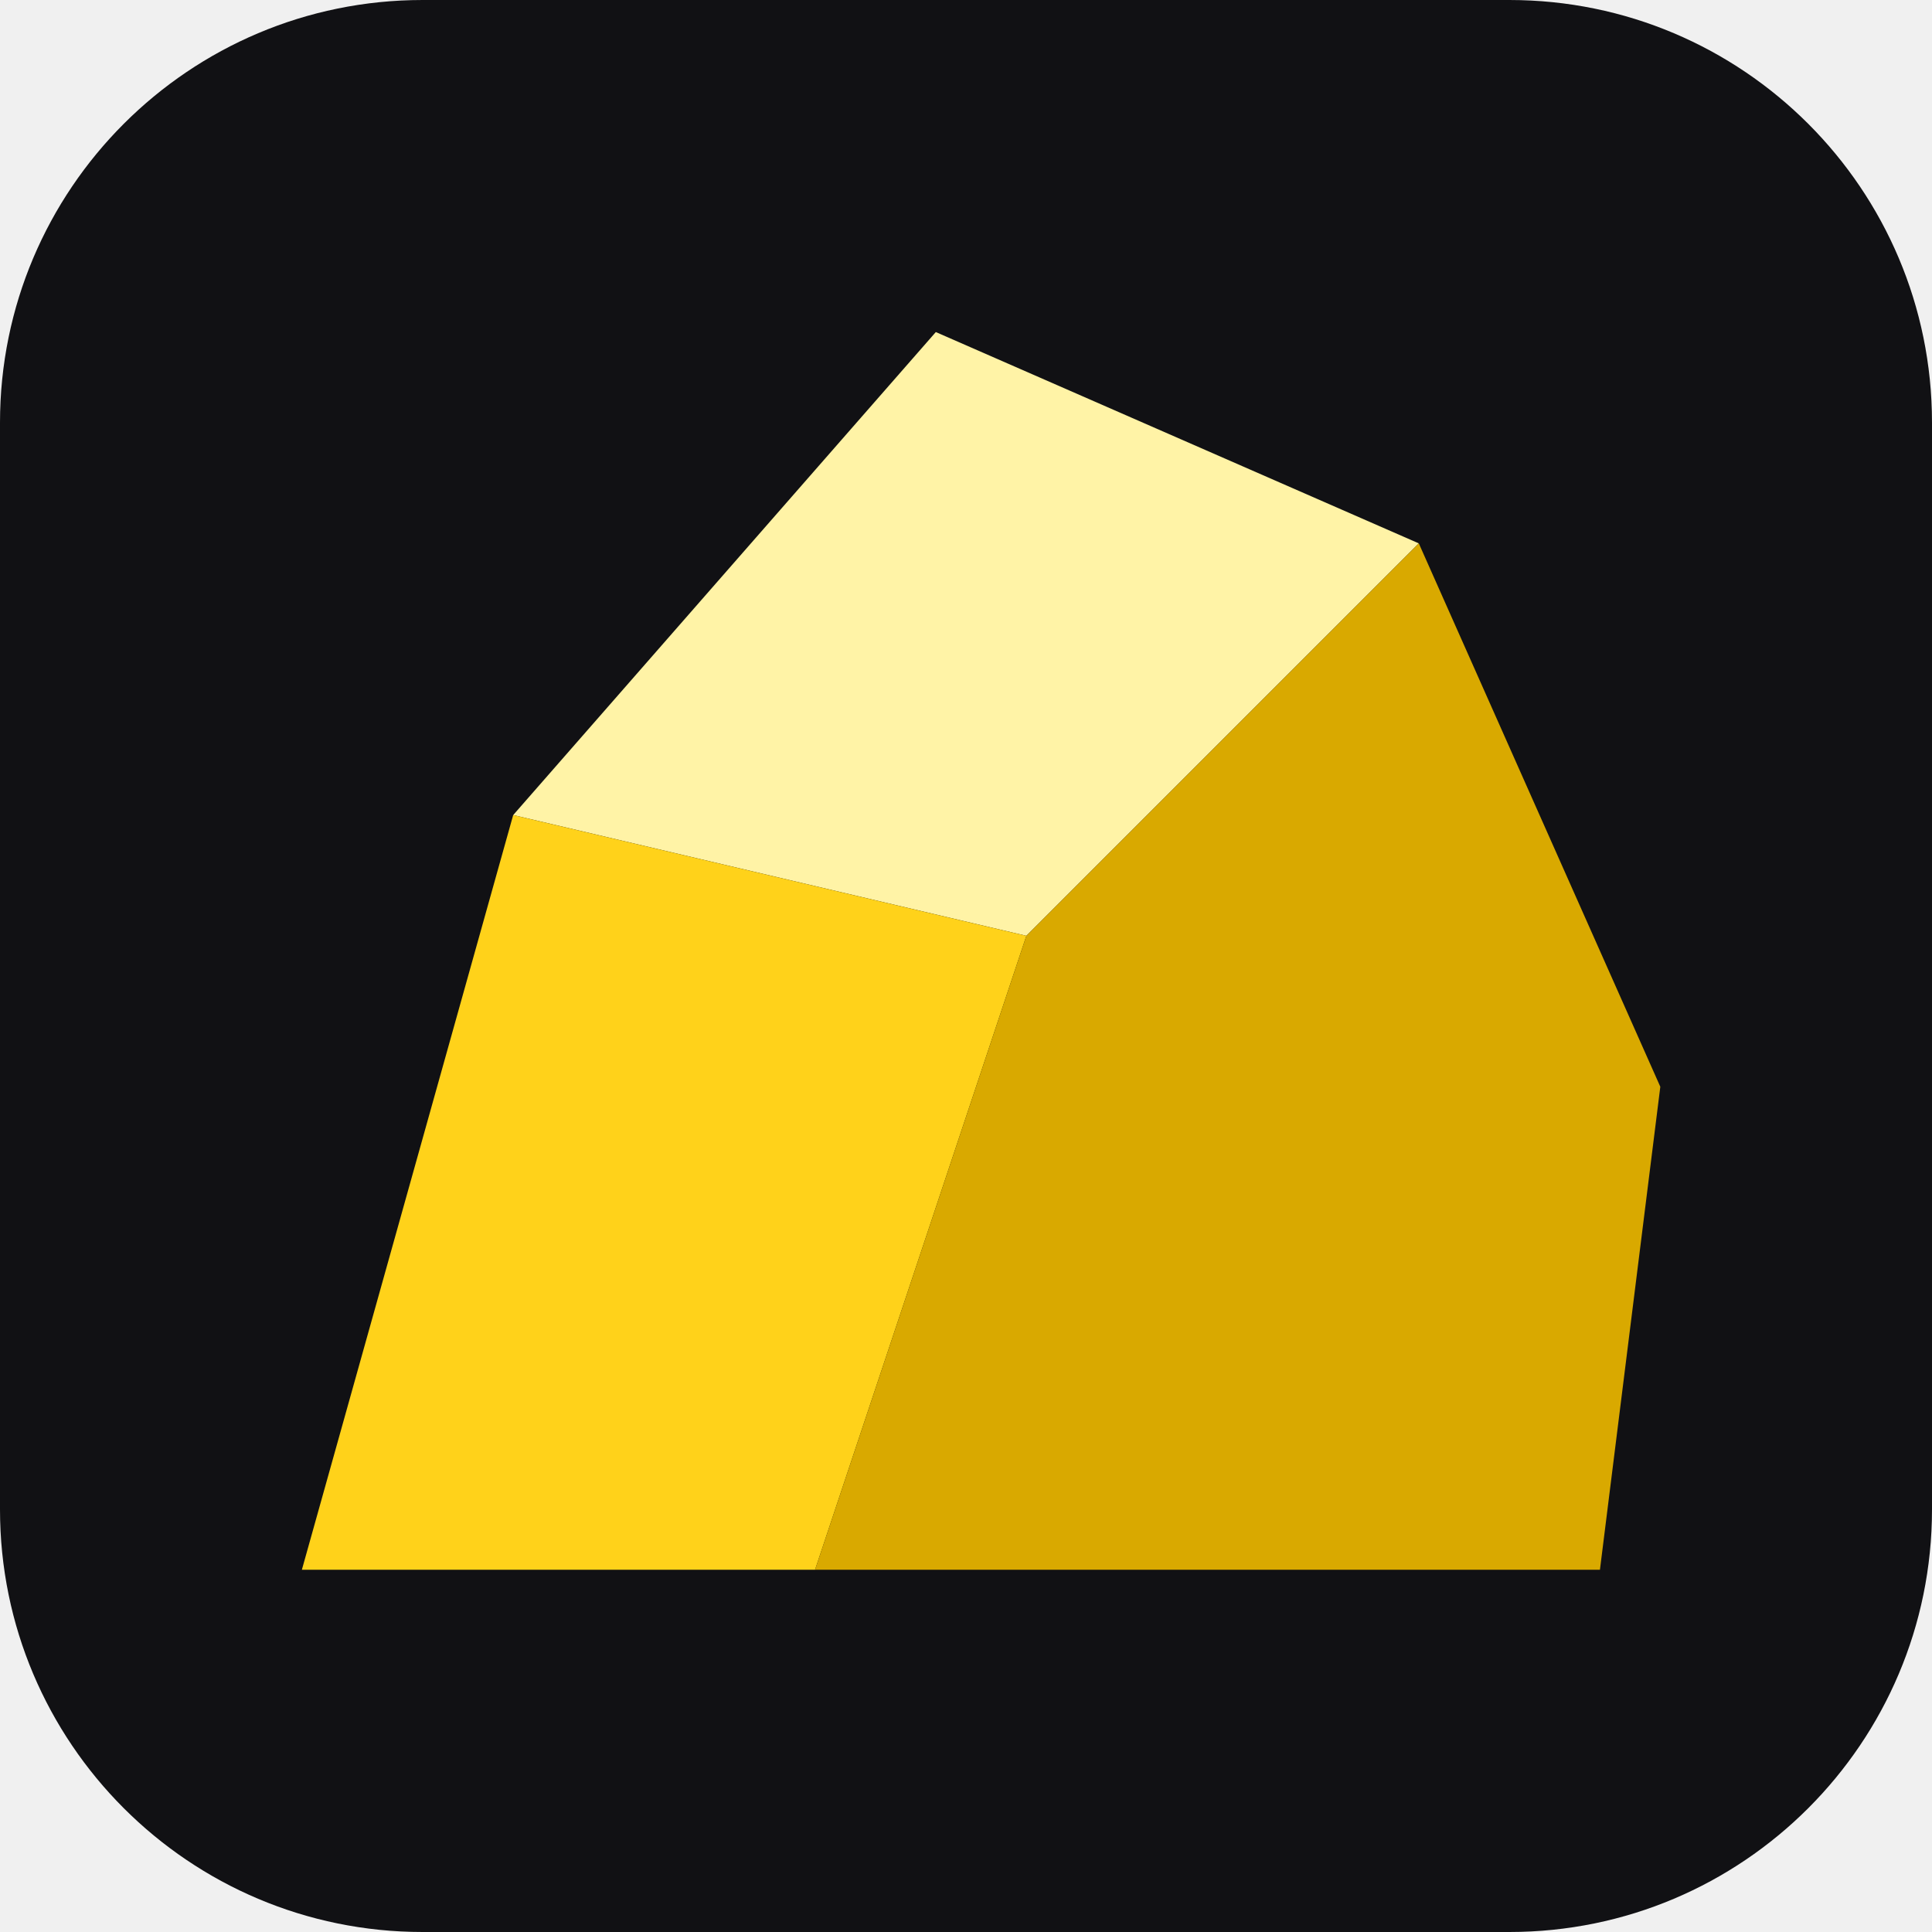
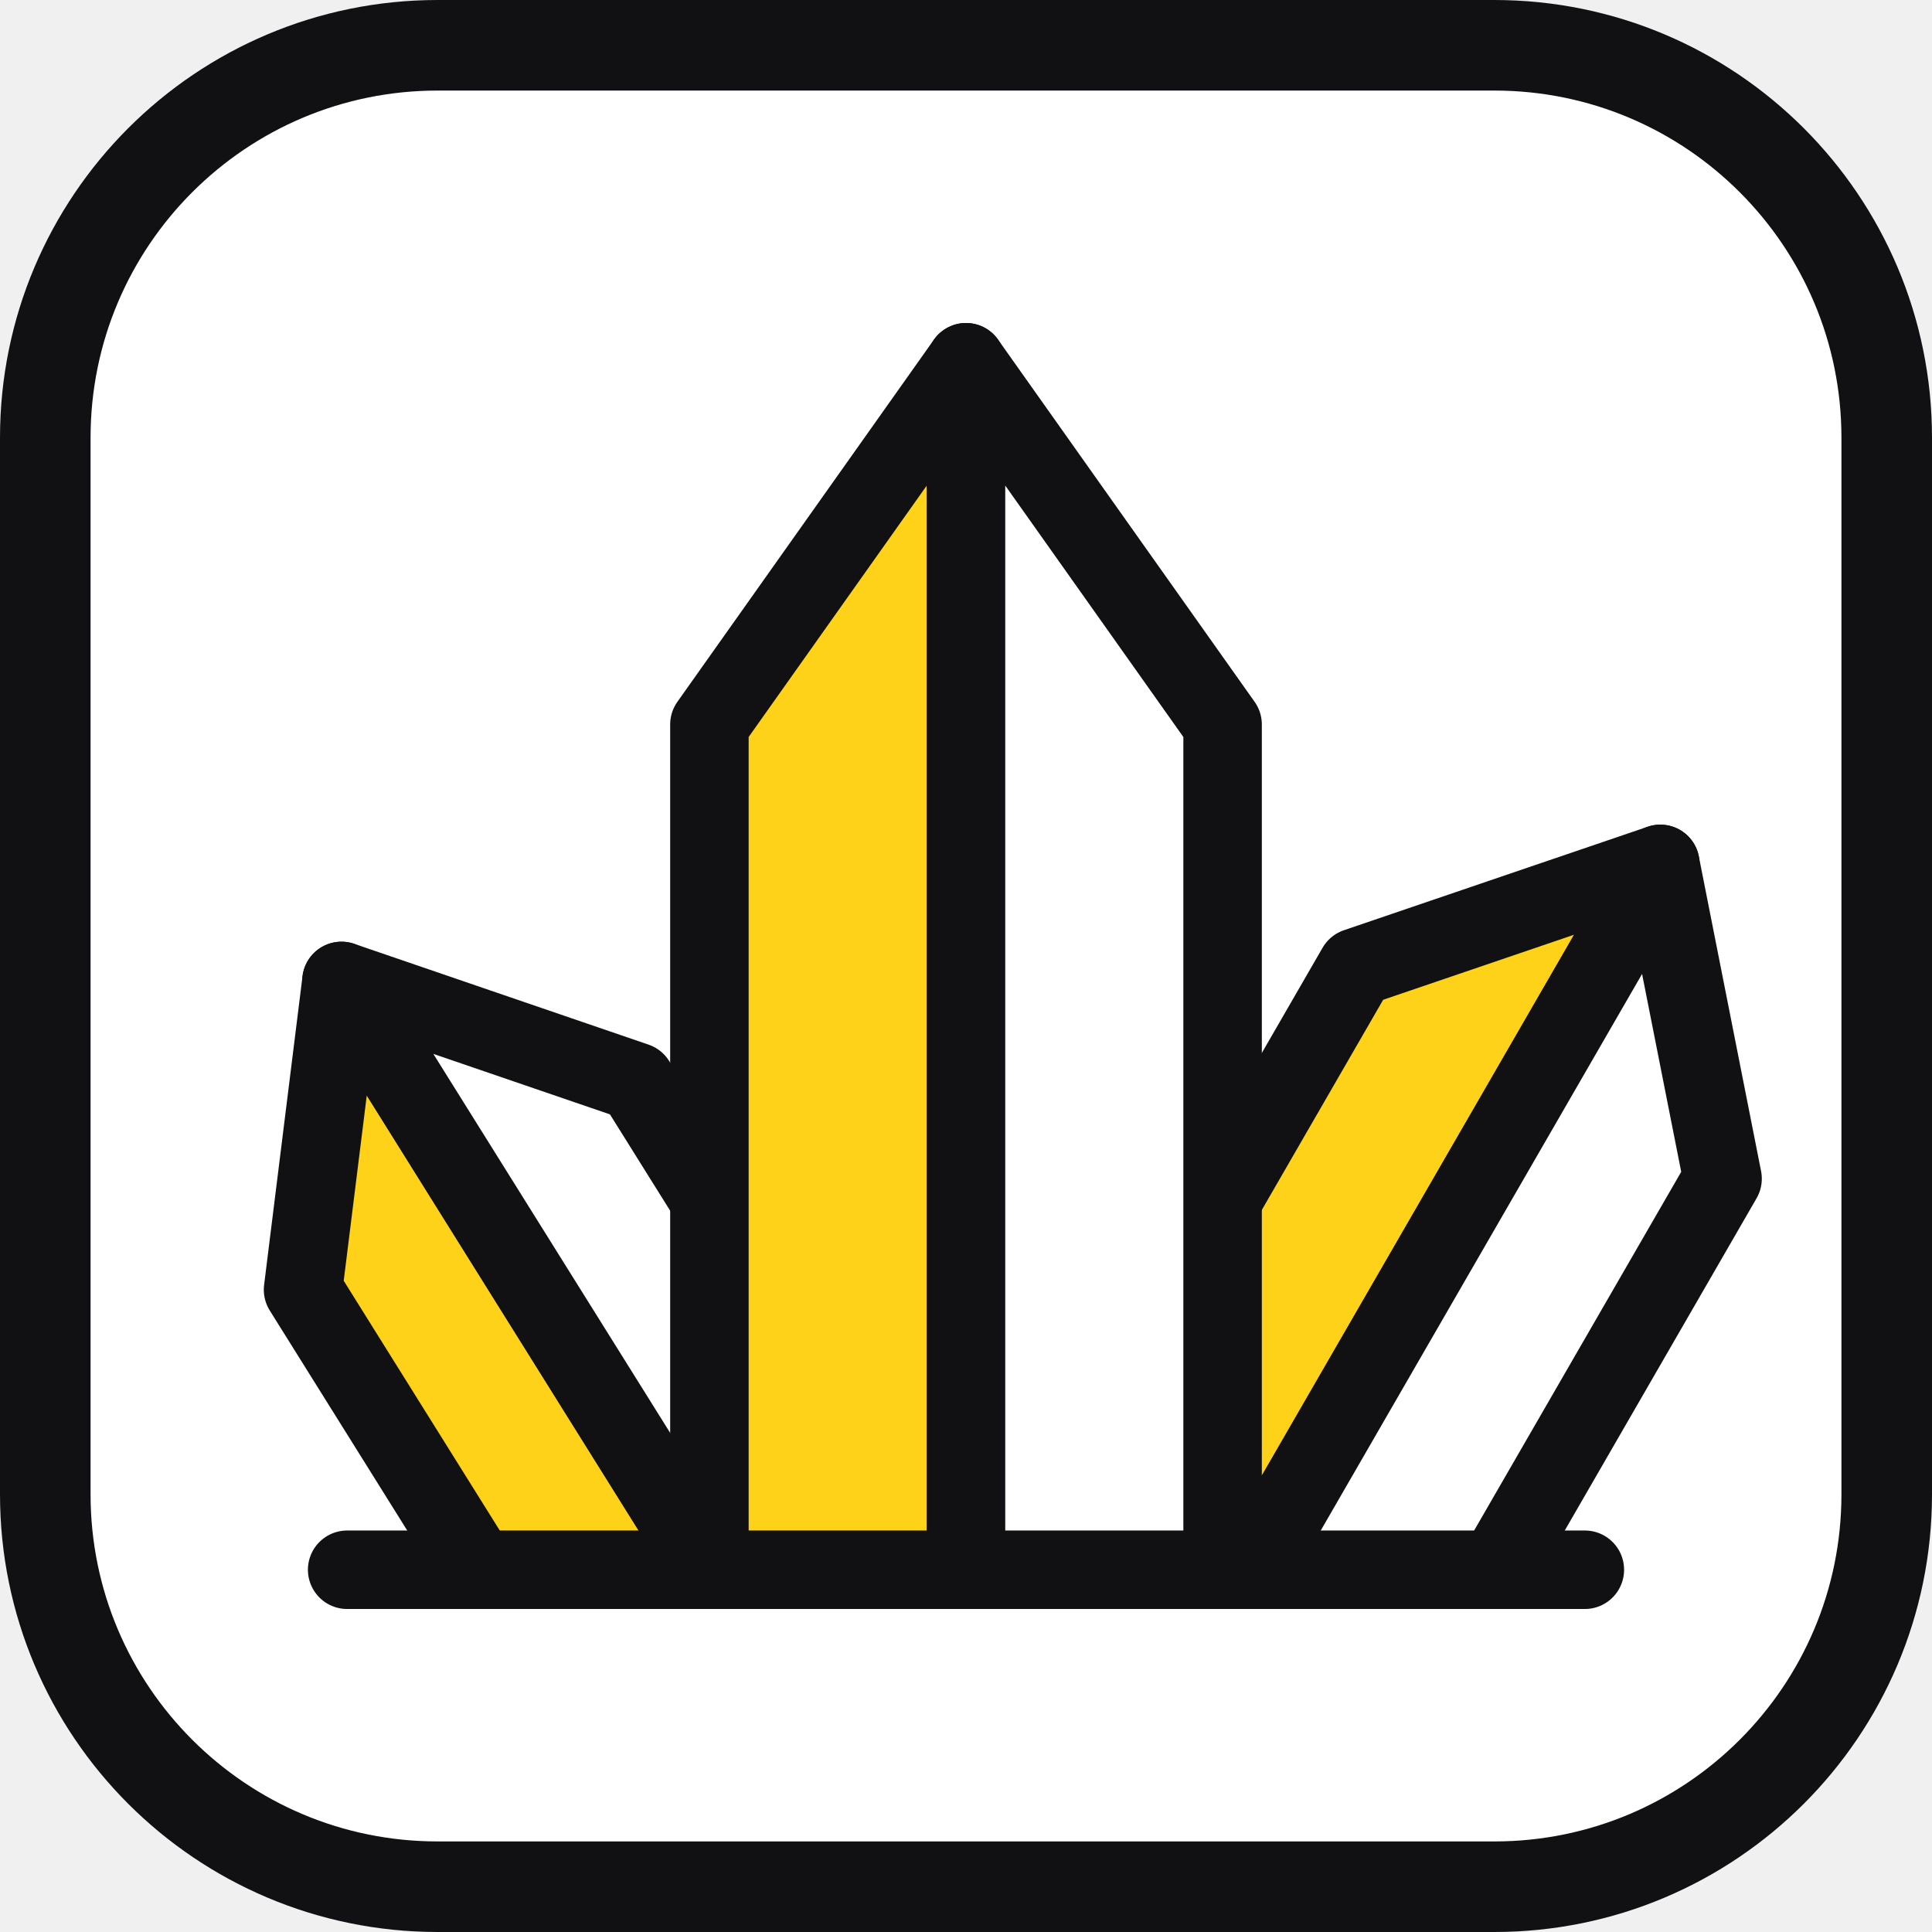
- <svg xmlns="http://www.w3.org/2000/svg" viewBox="0 0 32 32">
-   <rect width="32" height="32" rx="7" fill="#111114" />
-   <path d="M8.5 13.5 15.5 5.5 23.5 9 17 15.5Z" fill="#fff3a6" />
-   <path d="M5 26 8.5 13.5 17 15.5 13.5 26Z" fill="#ffd21a" />
-   <path d="M13.5 26 17 15.5 23.5 9 27.5 18 26.5 26Z" fill="#d9a900" />
+ <svg xmlns="http://www.w3.org/2000/svg" viewBox="0 0 64 64">
+   <rect x="1.5" y="1.5" width="61" height="61" rx="13" fill="#fff" stroke="#111114" stroke-width="3" />
+   <clipPath id="ground">
+     <rect width="64" height="52" />
+   </clipPath>
+   <g clip-path="url(#ground)" stroke="#111114" stroke-width="2.6" stroke-linejoin="round">
+     <g transform="translate(23.5 52) rotate(-32)">
+       <path d="M-6.5 6V-15L0 -23V6Z" fill="#ffd21a" />
+       <path d="M6.5 6V-15L0 -23V6Z" fill="#fff" />
+     </g>
+     <g transform="translate(41.5 52) rotate(30)">
+       <path d="M-7 6V-19L0 -27V6Z" fill="#ffd21a" />
+       <path d="M7 6V-19L0 -27V6Z" fill="#fff" />
+     </g>
+     <g transform="translate(32 52)">
+       <path d="M-8.5 6V-28L0 -40V6Z" fill="#ffd21a" />
+       <path d="M8.5 6V-28L0 -40V6Z" fill="#fff" />
+     </g>
+   </g>
+   <path d="M11.5 52H52.5" stroke="#111114" stroke-width="2.6" stroke-linecap="round" />
</svg>
